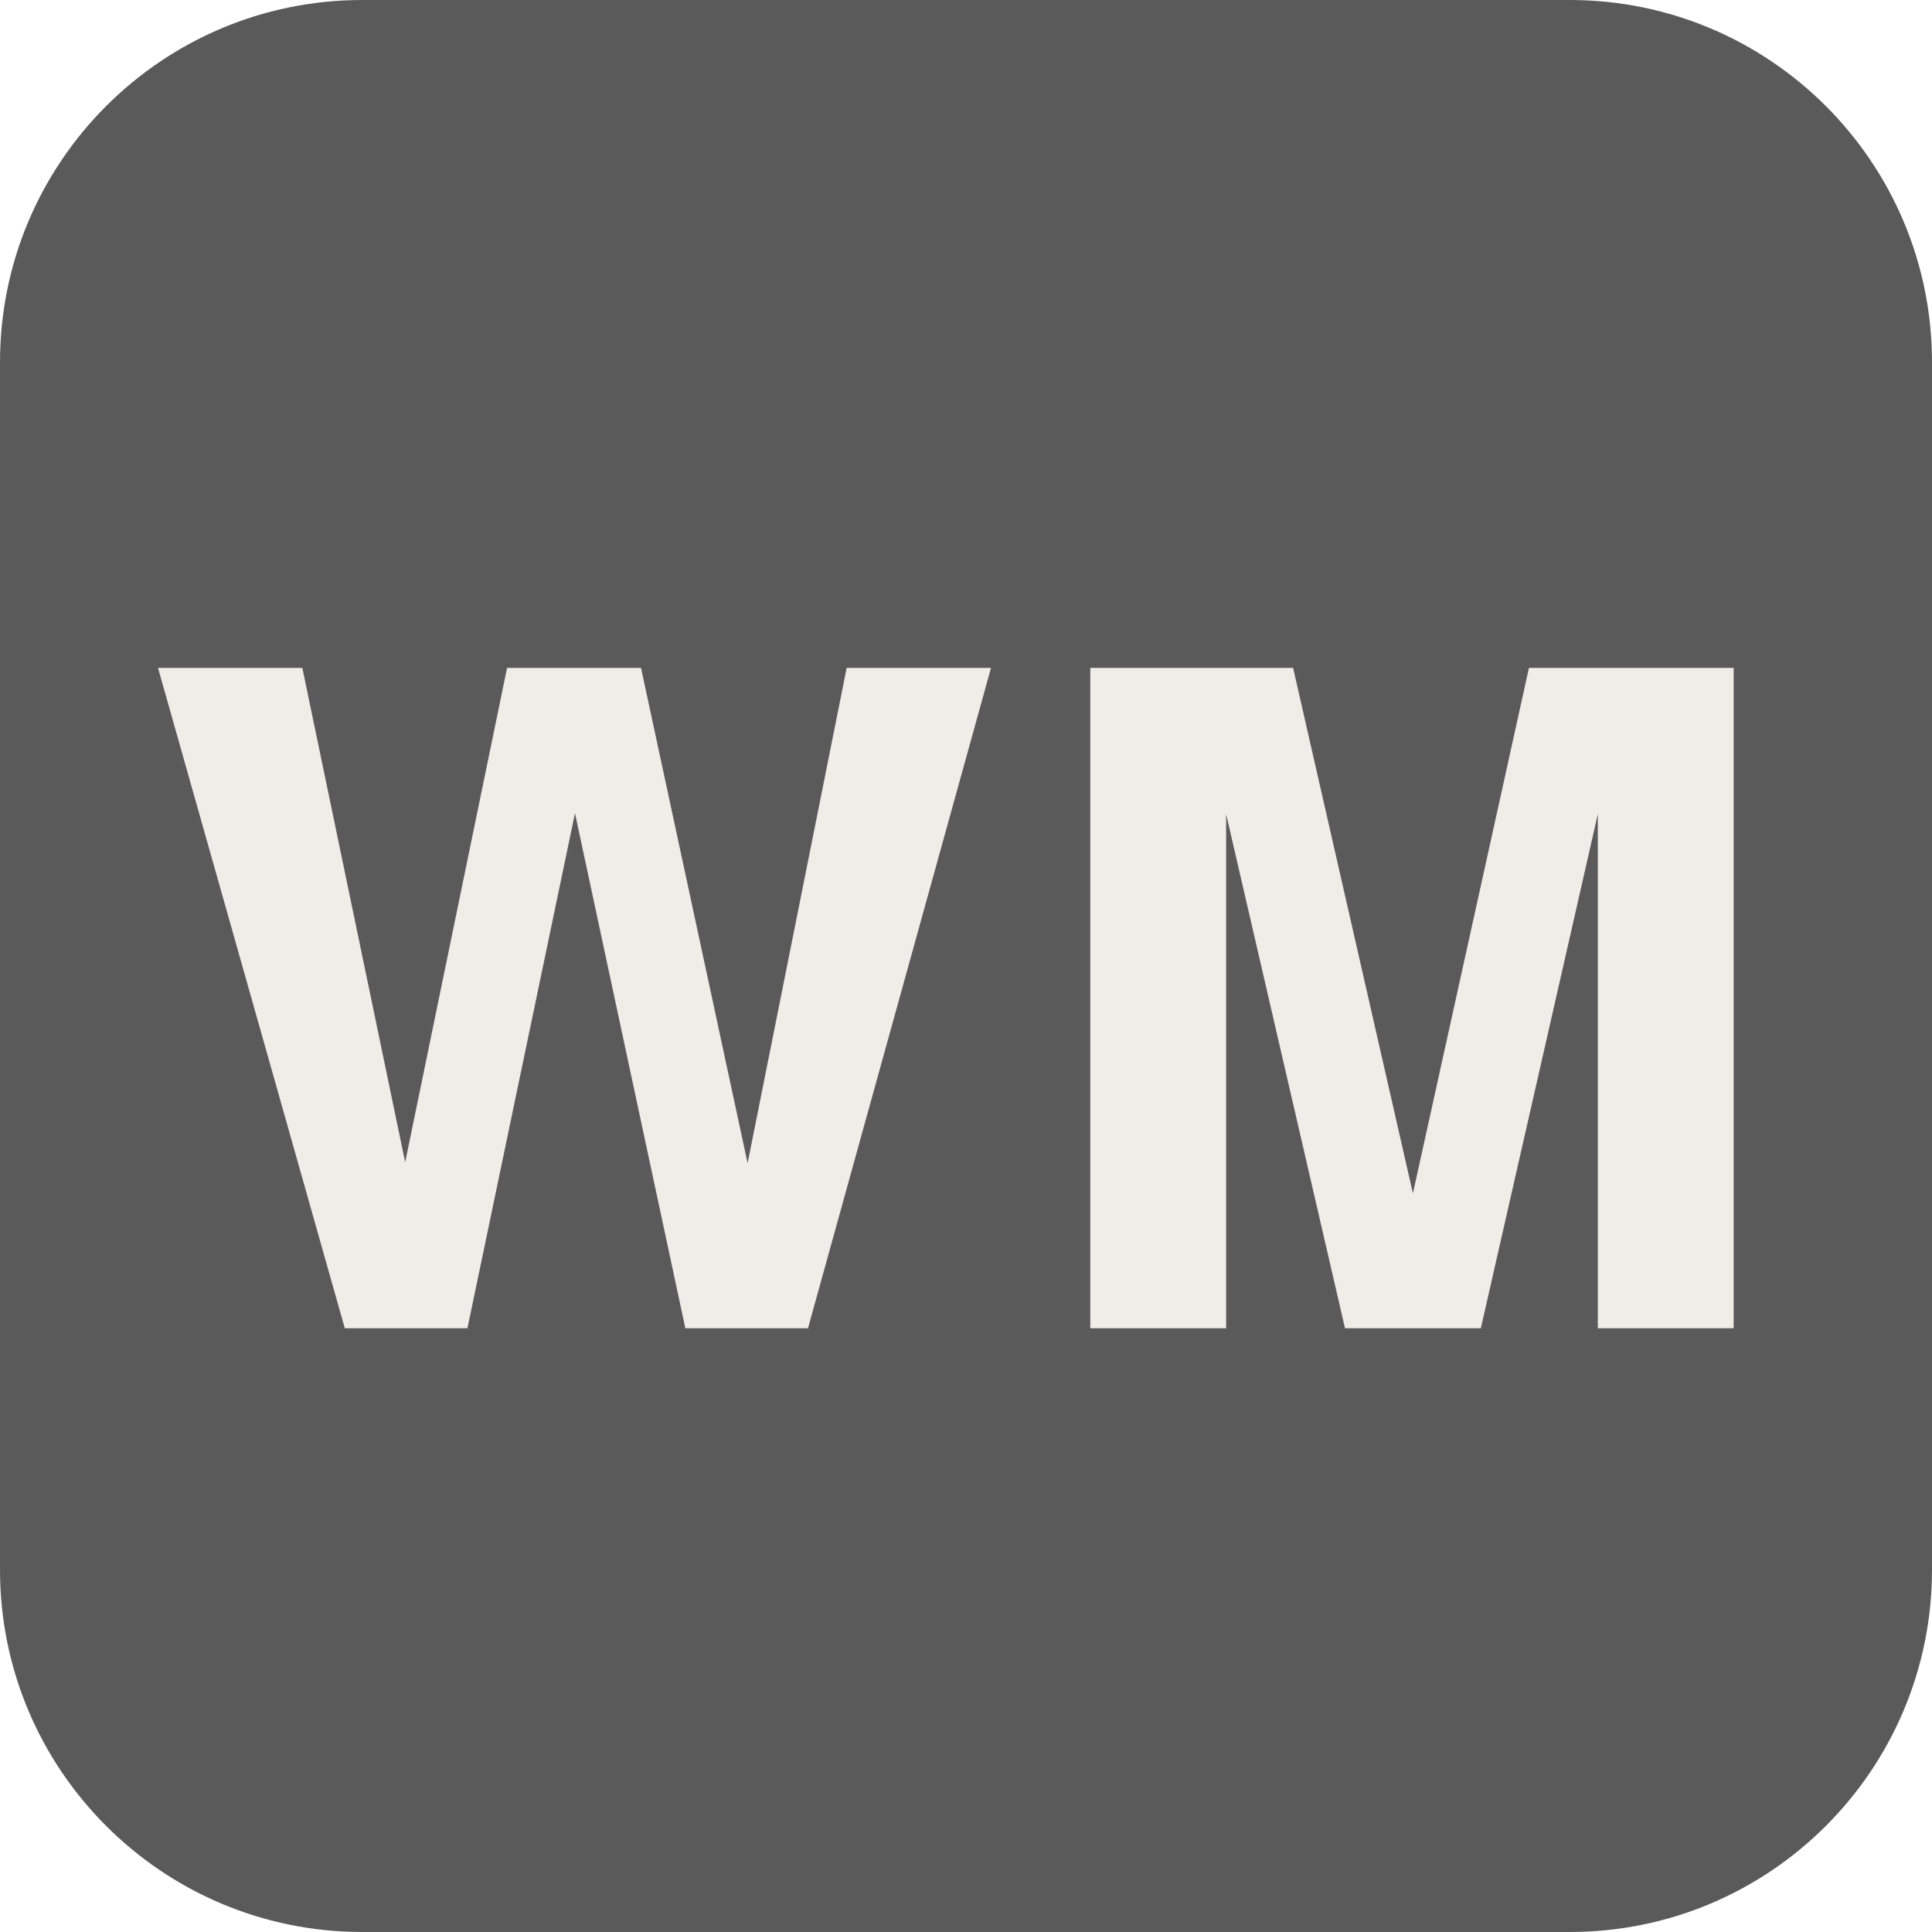
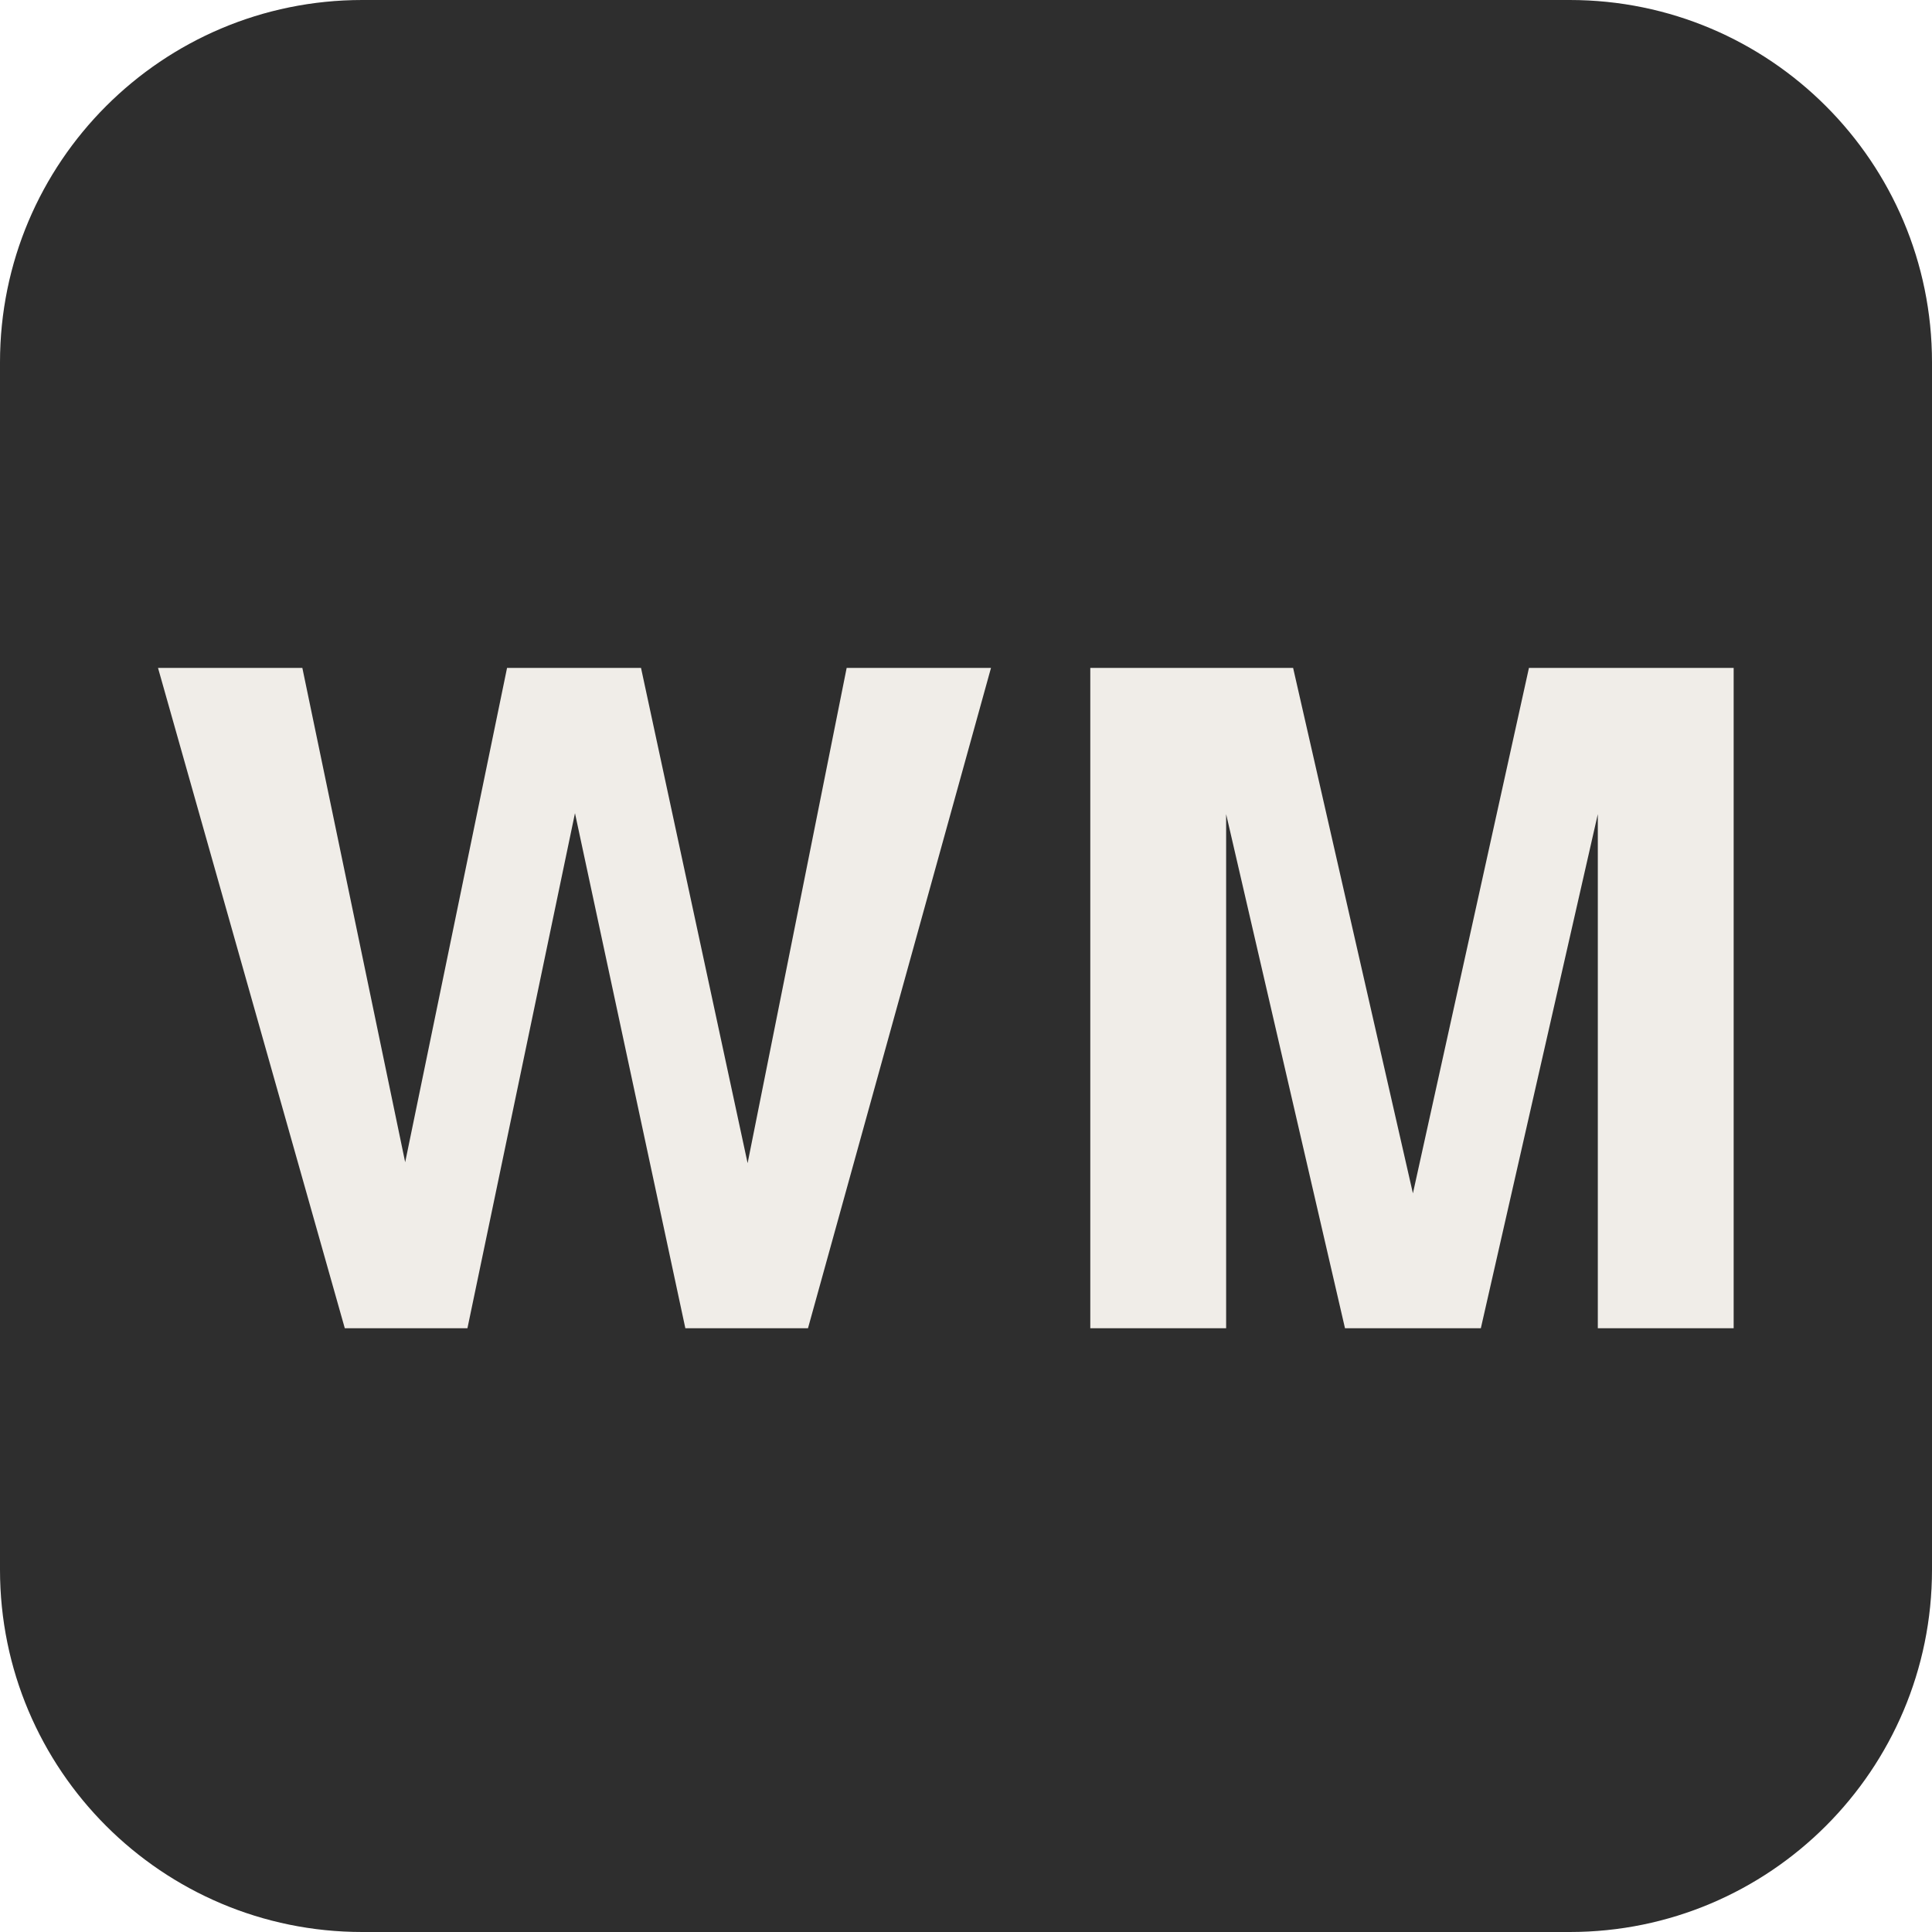
<svg xmlns="http://www.w3.org/2000/svg" viewBox="0 0 32 32">
-   <rect width="32" height="32" rx="6" fill="#5a5a5a" />
+   <rect width="32" height="32" rx="6" fill="#2e2e2e" />
  <text x="16" y="22" font-family="'Helvetica Neue', Helvetica, Arial, sans-serif" font-size="15" font-weight="700" fill="#f0ede8" text-anchor="middle" letter-spacing="0.5">WM</text>
</svg>
